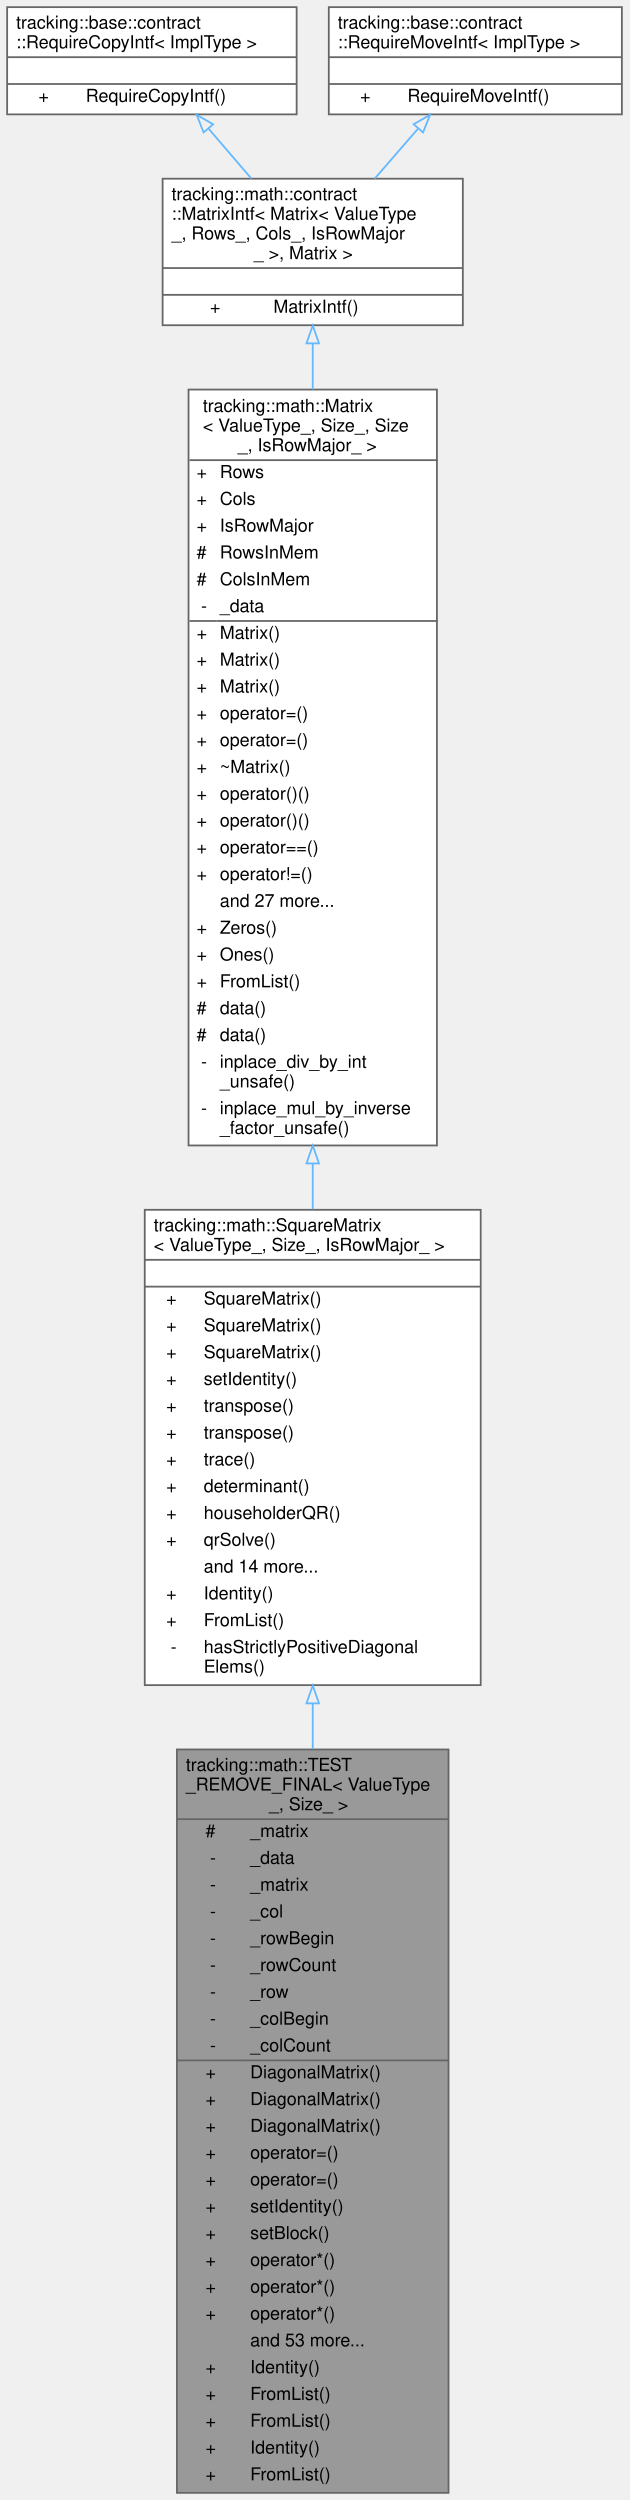
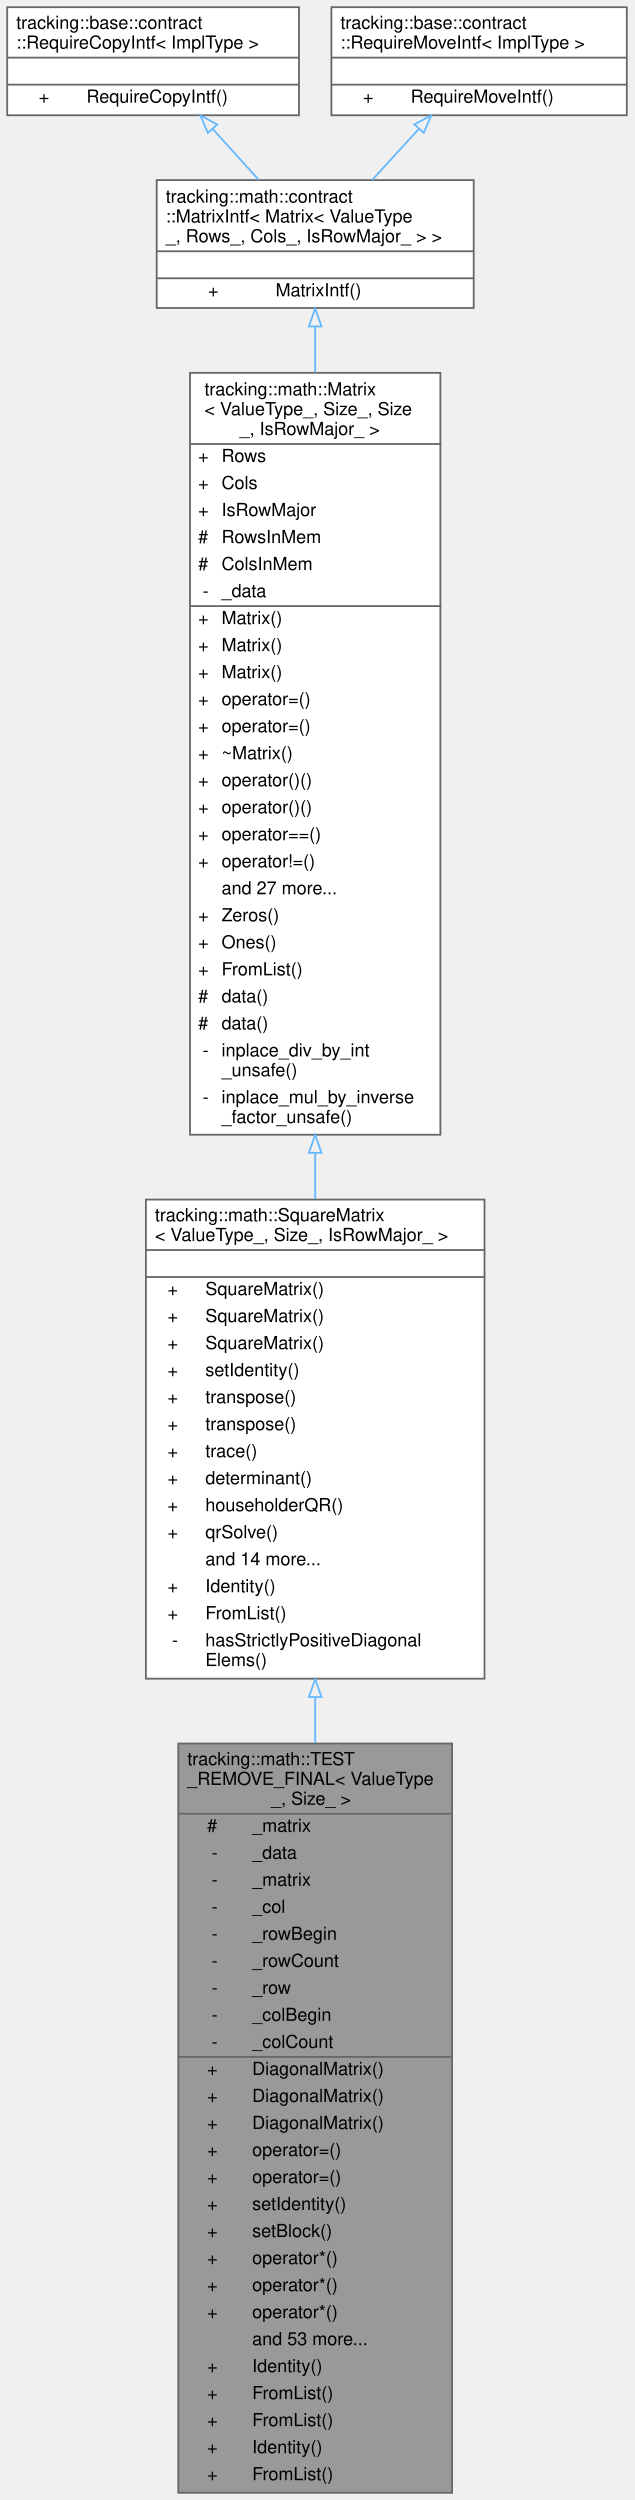
- <svg xmlns="http://www.w3.org/2000/svg" xmlns:xlink="http://www.w3.org/1999/xlink" width="352pt" height="1399pt" viewBox="0.00 0.00 352.00 1399.00">
-   <g id="graph0" class="graph" transform="scale(1 1) rotate(0) translate(4 1395)">
+ <svg xmlns="http://www.w3.org/2000/svg" xmlns:xlink="http://www.w3.org/1999/xlink" width="352pt" height="1388pt" viewBox="0.00 0.00 352.00 1388.00">
+   <g id="graph0" class="graph" transform="scale(1 1) rotate(0) translate(4 1384)">
    <g id="Node000001" class="node">
      <g id="a_Node000001">
        <a xlink:title="A diagonal matrix that stores only the diagonal elements for memory efficiency.">
          <polygon fill="#999999" stroke="transparent" points="247,-416 95,-416 95,0 247,0 247,-416" />
          <text text-anchor="start" x="100" y="-404" font-family="Helvetica,sans-Serif" font-size="10.00">tracking::math::TEST</text>
          <text text-anchor="start" x="100" y="-393" font-family="Helvetica,sans-Serif" font-size="10.00">_REMOVE_FINAL&lt; ValueType</text>
          <text text-anchor="start" x="146.5" y="-382" font-family="Helvetica,sans-Serif" font-size="10.00">_, Size_ &gt;</text>
          <text text-anchor="start" x="111" y="-367" font-family="Helvetica,sans-Serif" font-size="10.00">#</text>
          <text text-anchor="start" x="136" y="-367" font-family="Helvetica,sans-Serif" font-size="10.00">_matrix</text>
          <text text-anchor="start" x="113.5" y="-352" font-family="Helvetica,sans-Serif" font-size="10.00">-</text>
          <text text-anchor="start" x="136" y="-352" font-family="Helvetica,sans-Serif" font-size="10.00">_data</text>
          <text text-anchor="start" x="113.5" y="-337" font-family="Helvetica,sans-Serif" font-size="10.00">-</text>
          <text text-anchor="start" x="136" y="-337" font-family="Helvetica,sans-Serif" font-size="10.00">_matrix</text>
          <text text-anchor="start" x="113.5" y="-322" font-family="Helvetica,sans-Serif" font-size="10.00">-</text>
          <text text-anchor="start" x="136" y="-322" font-family="Helvetica,sans-Serif" font-size="10.00">_col</text>
          <text text-anchor="start" x="113.5" y="-307" font-family="Helvetica,sans-Serif" font-size="10.00">-</text>
          <text text-anchor="start" x="136" y="-307" font-family="Helvetica,sans-Serif" font-size="10.00">_rowBegin</text>
          <text text-anchor="start" x="113.5" y="-292" font-family="Helvetica,sans-Serif" font-size="10.00">-</text>
          <text text-anchor="start" x="136" y="-292" font-family="Helvetica,sans-Serif" font-size="10.00">_rowCount</text>
          <text text-anchor="start" x="113.5" y="-277" font-family="Helvetica,sans-Serif" font-size="10.00">-</text>
          <text text-anchor="start" x="136" y="-277" font-family="Helvetica,sans-Serif" font-size="10.00">_row</text>
          <text text-anchor="start" x="113.5" y="-262" font-family="Helvetica,sans-Serif" font-size="10.00">-</text>
          <text text-anchor="start" x="136" y="-262" font-family="Helvetica,sans-Serif" font-size="10.00">_colBegin</text>
          <text text-anchor="start" x="113.5" y="-247" font-family="Helvetica,sans-Serif" font-size="10.00">-</text>
          <text text-anchor="start" x="136" y="-247" font-family="Helvetica,sans-Serif" font-size="10.00">_colCount</text>
          <text text-anchor="start" x="111" y="-232" font-family="Helvetica,sans-Serif" font-size="10.00">+</text>
          <text text-anchor="start" x="136" y="-232" font-family="Helvetica,sans-Serif" font-size="10.00">DiagonalMatrix()</text>
          <text text-anchor="start" x="111" y="-217" font-family="Helvetica,sans-Serif" font-size="10.00">+</text>
          <text text-anchor="start" x="136" y="-217" font-family="Helvetica,sans-Serif" font-size="10.00">DiagonalMatrix()</text>
          <text text-anchor="start" x="111" y="-202" font-family="Helvetica,sans-Serif" font-size="10.00">+</text>
          <text text-anchor="start" x="136" y="-202" font-family="Helvetica,sans-Serif" font-size="10.00">DiagonalMatrix()</text>
          <text text-anchor="start" x="111" y="-187" font-family="Helvetica,sans-Serif" font-size="10.00">+</text>
          <text text-anchor="start" x="136" y="-187" font-family="Helvetica,sans-Serif" font-size="10.00">operator=()</text>
          <text text-anchor="start" x="111" y="-172" font-family="Helvetica,sans-Serif" font-size="10.00">+</text>
          <text text-anchor="start" x="136" y="-172" font-family="Helvetica,sans-Serif" font-size="10.00">operator=()</text>
          <text text-anchor="start" x="111" y="-157" font-family="Helvetica,sans-Serif" font-size="10.00">+</text>
          <text text-anchor="start" x="136" y="-157" font-family="Helvetica,sans-Serif" font-size="10.00">setIdentity()</text>
          <text text-anchor="start" x="111" y="-142" font-family="Helvetica,sans-Serif" font-size="10.00">+</text>
          <text text-anchor="start" x="136" y="-142" font-family="Helvetica,sans-Serif" font-size="10.00">setBlock()</text>
          <text text-anchor="start" x="111" y="-127" font-family="Helvetica,sans-Serif" font-size="10.00">+</text>
          <text text-anchor="start" x="136" y="-127" font-family="Helvetica,sans-Serif" font-size="10.00">operator*()</text>
          <text text-anchor="start" x="111" y="-112" font-family="Helvetica,sans-Serif" font-size="10.00">+</text>
          <text text-anchor="start" x="136" y="-112" font-family="Helvetica,sans-Serif" font-size="10.00">operator*()</text>
          <text text-anchor="start" x="111" y="-97" font-family="Helvetica,sans-Serif" font-size="10.00">+</text>
          <text text-anchor="start" x="136" y="-97" font-family="Helvetica,sans-Serif" font-size="10.00">operator*()</text>
          <text text-anchor="start" x="136" y="-82" font-family="Helvetica,sans-Serif" font-size="10.00">and 53 more...</text>
          <text text-anchor="start" x="111" y="-67" font-family="Helvetica,sans-Serif" font-size="10.00">+</text>
          <text text-anchor="start" x="136" y="-67" font-family="Helvetica,sans-Serif" font-size="10.00">Identity()</text>
          <text text-anchor="start" x="111" y="-52" font-family="Helvetica,sans-Serif" font-size="10.00">+</text>
          <text text-anchor="start" x="136" y="-52" font-family="Helvetica,sans-Serif" font-size="10.00">FromList()</text>
          <text text-anchor="start" x="111" y="-37" font-family="Helvetica,sans-Serif" font-size="10.00">+</text>
          <text text-anchor="start" x="136" y="-37" font-family="Helvetica,sans-Serif" font-size="10.00">FromList()</text>
          <text text-anchor="start" x="111" y="-22" font-family="Helvetica,sans-Serif" font-size="10.00">+</text>
          <text text-anchor="start" x="136" y="-22" font-family="Helvetica,sans-Serif" font-size="10.00">Identity()</text>
          <text text-anchor="start" x="111" y="-7" font-family="Helvetica,sans-Serif" font-size="10.00">+</text>
          <text text-anchor="start" x="136" y="-7" font-family="Helvetica,sans-Serif" font-size="10.00">FromList()</text>
          <polygon fill="#666666" stroke="#666666" points="95,-377 95,-377 247,-377 247,-377 95,-377" />
          <polygon fill="#666666" stroke="#666666" points="95,-242 95,-242 134,-242 134,-242 95,-242" />
          <polygon fill="#666666" stroke="#666666" points="134,-242 134,-242 247,-242 247,-242 134,-242" />
          <polygon fill="none" stroke="#666666" points="95,0 95,-416 247,-416 247,0 95,0" />
        </a>
      </g>
    </g>
    <g id="Node000002" class="node">
      <g id="a_Node000002">
        <a xlink:href="classtracking_1_1math_1_1SquareMatrix.html" target="_top" xlink:title=" ">
          <polygon fill="white" stroke="transparent" points="265,-718 77,-718 77,-452 265,-452 265,-718" />
          <text text-anchor="start" x="82" y="-706" font-family="Helvetica,sans-Serif" font-size="10.00">tracking::math::SquareMatrix</text>
          <text text-anchor="start" x="82" y="-695" font-family="Helvetica,sans-Serif" font-size="10.00">&lt; ValueType_, Size_, IsRowMajor_ &gt;</text>
          <text text-anchor="start" x="169" y="-680" font-family="Helvetica,sans-Serif" font-size="10.00"> </text>
          <text text-anchor="start" x="89" y="-665" font-family="Helvetica,sans-Serif" font-size="10.00">+</text>
          <text text-anchor="start" x="110" y="-665" font-family="Helvetica,sans-Serif" font-size="10.00">SquareMatrix()</text>
          <text text-anchor="start" x="89" y="-650" font-family="Helvetica,sans-Serif" font-size="10.00">+</text>
          <text text-anchor="start" x="110" y="-650" font-family="Helvetica,sans-Serif" font-size="10.00">SquareMatrix()</text>
          <text text-anchor="start" x="89" y="-635" font-family="Helvetica,sans-Serif" font-size="10.00">+</text>
          <text text-anchor="start" x="110" y="-635" font-family="Helvetica,sans-Serif" font-size="10.00">SquareMatrix()</text>
          <text text-anchor="start" x="89" y="-620" font-family="Helvetica,sans-Serif" font-size="10.00">+</text>
          <text text-anchor="start" x="110" y="-620" font-family="Helvetica,sans-Serif" font-size="10.00">setIdentity()</text>
          <text text-anchor="start" x="89" y="-605" font-family="Helvetica,sans-Serif" font-size="10.00">+</text>
          <text text-anchor="start" x="110" y="-605" font-family="Helvetica,sans-Serif" font-size="10.00">transpose()</text>
          <text text-anchor="start" x="89" y="-590" font-family="Helvetica,sans-Serif" font-size="10.00">+</text>
          <text text-anchor="start" x="110" y="-590" font-family="Helvetica,sans-Serif" font-size="10.00">transpose()</text>
          <text text-anchor="start" x="89" y="-575" font-family="Helvetica,sans-Serif" font-size="10.00">+</text>
          <text text-anchor="start" x="110" y="-575" font-family="Helvetica,sans-Serif" font-size="10.00">trace()</text>
          <text text-anchor="start" x="89" y="-560" font-family="Helvetica,sans-Serif" font-size="10.00">+</text>
          <text text-anchor="start" x="110" y="-560" font-family="Helvetica,sans-Serif" font-size="10.00">determinant()</text>
          <text text-anchor="start" x="89" y="-545" font-family="Helvetica,sans-Serif" font-size="10.00">+</text>
          <text text-anchor="start" x="110" y="-545" font-family="Helvetica,sans-Serif" font-size="10.00">householderQR()</text>
          <text text-anchor="start" x="89" y="-530" font-family="Helvetica,sans-Serif" font-size="10.00">+</text>
          <text text-anchor="start" x="110" y="-530" font-family="Helvetica,sans-Serif" font-size="10.00">qrSolve()</text>
          <text text-anchor="start" x="110" y="-515" font-family="Helvetica,sans-Serif" font-size="10.00">and 14 more...</text>
          <text text-anchor="start" x="89" y="-500" font-family="Helvetica,sans-Serif" font-size="10.00">+</text>
          <text text-anchor="start" x="110" y="-500" font-family="Helvetica,sans-Serif" font-size="10.00">Identity()</text>
          <text text-anchor="start" x="89" y="-485" font-family="Helvetica,sans-Serif" font-size="10.00">+</text>
          <text text-anchor="start" x="110" y="-485" font-family="Helvetica,sans-Serif" font-size="10.00">FromList()</text>
          <text text-anchor="start" x="91.5" y="-470" font-family="Helvetica,sans-Serif" font-size="10.00">-</text>
          <text text-anchor="start" x="110" y="-470" font-family="Helvetica,sans-Serif" font-size="10.00">hasStrictlyPositiveDiagonal</text>
          <text text-anchor="start" x="110" y="-459" font-family="Helvetica,sans-Serif" font-size="10.00">Elems()</text>
          <polygon fill="#666666" stroke="#666666" points="77,-690 77,-690 265,-690 265,-690 77,-690" />
          <polygon fill="#666666" stroke="#666666" points="77,-675 77,-675 265,-675 265,-675 77,-675" />
          <polygon fill="none" stroke="#666666" points="77,-452 77,-718 265,-718 265,-452 77,-452" />
        </a>
      </g>
    </g>
    <g id="edge1_Node000001_Node000002" class="edge">
      <g id="a_edge1_Node000001_Node000002">
        <a xlink:title=" ">
          <path fill="none" stroke="#63b8ff" d="M171,-441.66C171,-433.3 171,-424.81 171,-416.27" />
          <polygon fill="none" stroke="#63b8ff" points="167.5,-441.79 171,-451.79 174.5,-441.79 167.5,-441.79" />
        </a>
      </g>
    </g>
    <g id="Node000003" class="node">
      <g id="a_Node000003">
        <a xlink:href="classtracking_1_1math_1_1Matrix.html" target="_top" xlink:title=" ">
          <polygon fill="white" stroke="transparent" points="240.5,-1177 101.5,-1177 101.5,-754 240.5,-754 240.5,-1177" />
          <text text-anchor="start" x="109.5" y="-1164.5" font-family="Helvetica,sans-Serif" font-size="10.00">tracking::math::Matrix</text>
          <text text-anchor="start" x="109.5" y="-1153.5" font-family="Helvetica,sans-Serif" font-size="10.00">&lt; ValueType_, Size_, Size</text>
          <text text-anchor="start" x="129" y="-1142.5" font-family="Helvetica,sans-Serif" font-size="10.00">_, IsRowMajor_ &gt;</text>
          <text text-anchor="start" x="106" y="-1127.5" font-family="Helvetica,sans-Serif" font-size="10.00">+</text>
          <text text-anchor="start" x="119" y="-1127.5" font-family="Helvetica,sans-Serif" font-size="10.00">Rows</text>
          <text text-anchor="start" x="106" y="-1112.5" font-family="Helvetica,sans-Serif" font-size="10.00">+</text>
          <text text-anchor="start" x="119" y="-1112.5" font-family="Helvetica,sans-Serif" font-size="10.00">Cols</text>
          <text text-anchor="start" x="106" y="-1097.5" font-family="Helvetica,sans-Serif" font-size="10.00">+</text>
          <text text-anchor="start" x="119" y="-1097.5" font-family="Helvetica,sans-Serif" font-size="10.00">IsRowMajor</text>
          <text text-anchor="start" x="106" y="-1082.5" font-family="Helvetica,sans-Serif" font-size="10.00">#</text>
          <text text-anchor="start" x="119" y="-1082.5" font-family="Helvetica,sans-Serif" font-size="10.00">RowsInMem</text>
          <text text-anchor="start" x="106" y="-1067.5" font-family="Helvetica,sans-Serif" font-size="10.00">#</text>
          <text text-anchor="start" x="119" y="-1067.5" font-family="Helvetica,sans-Serif" font-size="10.00">ColsInMem</text>
          <text text-anchor="start" x="108.5" y="-1052.5" font-family="Helvetica,sans-Serif" font-size="10.00">-</text>
          <text text-anchor="start" x="119" y="-1052.5" font-family="Helvetica,sans-Serif" font-size="10.00">_data</text>
          <text text-anchor="start" x="106" y="-1037.5" font-family="Helvetica,sans-Serif" font-size="10.00">+</text>
          <text text-anchor="start" x="119" y="-1037.5" font-family="Helvetica,sans-Serif" font-size="10.00">Matrix()</text>
          <text text-anchor="start" x="106" y="-1022.5" font-family="Helvetica,sans-Serif" font-size="10.00">+</text>
          <text text-anchor="start" x="119" y="-1022.5" font-family="Helvetica,sans-Serif" font-size="10.00">Matrix()</text>
          <text text-anchor="start" x="106" y="-1007.5" font-family="Helvetica,sans-Serif" font-size="10.00">+</text>
          <text text-anchor="start" x="119" y="-1007.5" font-family="Helvetica,sans-Serif" font-size="10.00">Matrix()</text>
          <text text-anchor="start" x="106" y="-992.5" font-family="Helvetica,sans-Serif" font-size="10.00">+</text>
          <text text-anchor="start" x="119" y="-992.5" font-family="Helvetica,sans-Serif" font-size="10.00">operator=()</text>
          <text text-anchor="start" x="106" y="-977.5" font-family="Helvetica,sans-Serif" font-size="10.00">+</text>
          <text text-anchor="start" x="119" y="-977.5" font-family="Helvetica,sans-Serif" font-size="10.00">operator=()</text>
          <text text-anchor="start" x="106" y="-962.5" font-family="Helvetica,sans-Serif" font-size="10.00">+</text>
          <text text-anchor="start" x="119" y="-962.5" font-family="Helvetica,sans-Serif" font-size="10.00">~Matrix()</text>
          <text text-anchor="start" x="106" y="-947.5" font-family="Helvetica,sans-Serif" font-size="10.00">+</text>
          <text text-anchor="start" x="119" y="-947.5" font-family="Helvetica,sans-Serif" font-size="10.00">operator()()</text>
          <text text-anchor="start" x="106" y="-932.5" font-family="Helvetica,sans-Serif" font-size="10.00">+</text>
          <text text-anchor="start" x="119" y="-932.5" font-family="Helvetica,sans-Serif" font-size="10.00">operator()()</text>
          <text text-anchor="start" x="106" y="-917.5" font-family="Helvetica,sans-Serif" font-size="10.00">+</text>
          <text text-anchor="start" x="119" y="-917.5" font-family="Helvetica,sans-Serif" font-size="10.00">operator==()</text>
          <text text-anchor="start" x="106" y="-902.5" font-family="Helvetica,sans-Serif" font-size="10.00">+</text>
          <text text-anchor="start" x="119" y="-902.5" font-family="Helvetica,sans-Serif" font-size="10.00">operator!=()</text>
          <text text-anchor="start" x="119" y="-887.5" font-family="Helvetica,sans-Serif" font-size="10.00">and 27 more...</text>
          <text text-anchor="start" x="106" y="-872.5" font-family="Helvetica,sans-Serif" font-size="10.00">+</text>
          <text text-anchor="start" x="119" y="-872.5" font-family="Helvetica,sans-Serif" font-size="10.00">Zeros()</text>
          <text text-anchor="start" x="106" y="-857.5" font-family="Helvetica,sans-Serif" font-size="10.00">+</text>
          <text text-anchor="start" x="119" y="-857.5" font-family="Helvetica,sans-Serif" font-size="10.00">Ones()</text>
          <text text-anchor="start" x="106" y="-842.5" font-family="Helvetica,sans-Serif" font-size="10.00">+</text>
          <text text-anchor="start" x="119" y="-842.5" font-family="Helvetica,sans-Serif" font-size="10.00">FromList()</text>
          <text text-anchor="start" x="106" y="-827.5" font-family="Helvetica,sans-Serif" font-size="10.00">#</text>
          <text text-anchor="start" x="119" y="-827.5" font-family="Helvetica,sans-Serif" font-size="10.00">data()</text>
          <text text-anchor="start" x="106" y="-812.5" font-family="Helvetica,sans-Serif" font-size="10.00">#</text>
          <text text-anchor="start" x="119" y="-812.5" font-family="Helvetica,sans-Serif" font-size="10.00">data()</text>
          <text text-anchor="start" x="108.5" y="-797.5" font-family="Helvetica,sans-Serif" font-size="10.00">-</text>
          <text text-anchor="start" x="119" y="-797.5" font-family="Helvetica,sans-Serif" font-size="10.00">inplace_div_by_int</text>
          <text text-anchor="start" x="119" y="-786.5" font-family="Helvetica,sans-Serif" font-size="10.00">_unsafe()</text>
          <text text-anchor="start" x="108.5" y="-771.5" font-family="Helvetica,sans-Serif" font-size="10.00">-</text>
          <text text-anchor="start" x="119" y="-771.5" font-family="Helvetica,sans-Serif" font-size="10.00">inplace_mul_by_inverse</text>
          <text text-anchor="start" x="119" y="-760.5" font-family="Helvetica,sans-Serif" font-size="10.00">_factor_unsafe()</text>
          <polygon fill="#666666" stroke="#666666" points="102,-1137.5 102,-1137.5 241,-1137.5 241,-1137.5 102,-1137.5" />
          <polygon fill="#666666" stroke="#666666" points="102,-1047.5 102,-1047.5 117,-1047.5 117,-1047.5 102,-1047.5" />
          <polygon fill="#666666" stroke="#666666" points="117,-1047.5 117,-1047.5 241,-1047.5 241,-1047.5 117,-1047.5" />
          <polygon fill="none" stroke="#666666" points="101.5,-754 101.5,-1177 240.5,-1177 240.5,-754 101.5,-754" />
        </a>
      </g>
    </g>
    <g id="edge2_Node000002_Node000003" class="edge">
      <g id="a_edge2_Node000002_Node000003">
        <a xlink:title=" ">
          <path fill="none" stroke="#63b8ff" d="M171,-743.8C171,-735.18 171,-726.66 171,-718.3" />
          <polygon fill="none" stroke="#63b8ff" points="167.5,-743.94 171,-753.94 174.5,-743.94 167.5,-743.94" />
        </a>
      </g>
    </g>
    <g id="Node000004" class="node">
      <g id="a_Node000004">
        <a xlink:href="structtracking_1_1math_1_1contract_1_1MatrixIntf.html" target="_top" xlink:title=" ">
-           <polygon fill="white" stroke="transparent" points="255,-1295 87,-1295 87,-1213 255,-1213 255,-1295" />
-           <text text-anchor="start" x="92" y="-1283" font-family="Helvetica,sans-Serif" font-size="10.00">tracking::math::contract</text>
-           <text text-anchor="start" x="92" y="-1272" font-family="Helvetica,sans-Serif" font-size="10.00">::MatrixIntf&lt; Matrix&lt; ValueType</text>
-           <text text-anchor="start" x="92" y="-1261" font-family="Helvetica,sans-Serif" font-size="10.00">_, Rows_, Cols_, IsRowMajor</text>
-           <text text-anchor="start" x="138" y="-1250" font-family="Helvetica,sans-Serif" font-size="10.00">_ &gt;, Matrix &gt;</text>
-           <text text-anchor="start" x="169" y="-1235" font-family="Helvetica,sans-Serif" font-size="10.00"> </text>
-           <text text-anchor="start" x="113.5" y="-1220" font-family="Helvetica,sans-Serif" font-size="10.00">+</text>
-           <text text-anchor="start" x="149" y="-1220" font-family="Helvetica,sans-Serif" font-size="10.00">MatrixIntf()</text>
-           <polygon fill="#666666" stroke="#666666" points="87,-1245 87,-1245 255,-1245 255,-1245 87,-1245" />
-           <polygon fill="#666666" stroke="#666666" points="87,-1230 87,-1230 255,-1230 255,-1230 87,-1230" />
-           <polygon fill="none" stroke="#666666" points="87,-1213 87,-1295 255,-1295 255,-1213 87,-1213" />
+           <polygon fill="white" stroke="transparent" points="259,-1284 83,-1284 83,-1213 259,-1213 259,-1284" />
+           <text text-anchor="start" x="88" y="-1271.5" font-family="Helvetica,sans-Serif" font-size="10.00">tracking::math::contract</text>
+           <text text-anchor="start" x="88" y="-1260.5" font-family="Helvetica,sans-Serif" font-size="10.00">::MatrixIntf&lt; Matrix&lt; ValueType</text>
+           <text text-anchor="start" x="88" y="-1249.5" font-family="Helvetica,sans-Serif" font-size="10.00">_, Rows_, Cols_, IsRowMajor_ &gt; &gt;</text>
+           <text text-anchor="start" x="169" y="-1234.5" font-family="Helvetica,sans-Serif" font-size="10.00"> </text>
+           <text text-anchor="start" x="111.5" y="-1219.5" font-family="Helvetica,sans-Serif" font-size="10.00">+</text>
+           <text text-anchor="start" x="149" y="-1219.5" font-family="Helvetica,sans-Serif" font-size="10.00">MatrixIntf()</text>
+           <polygon fill="#666666" stroke="#666666" points="83,-1244.5 83,-1244.5 259,-1244.5 259,-1244.5 83,-1244.5" />
+           <polygon fill="#666666" stroke="#666666" points="83,-1229.5 83,-1229.5 259,-1229.5 259,-1229.5 83,-1229.5" />
+           <polygon fill="none" stroke="#666666" points="83,-1213 83,-1284 259,-1284 259,-1213 83,-1213" />
        </a>
      </g>
    </g>
    <g id="edge3_Node000003_Node000004" class="edge">
      <g id="a_edge3_Node000003_Node000004">
        <a xlink:title=" ">
-           <path fill="none" stroke="#63b8ff" d="M171,-1202.79C171,-1194.83 171,-1186.18 171,-1177.07" />
-           <polygon fill="none" stroke="#63b8ff" points="167.5,-1202.86 171,-1212.86 174.5,-1202.86 167.5,-1202.86" />
+           <path fill="none" stroke="#63b8ff" d="M171,-1202.62C171,-1194.83 171,-1186.29 171,-1177.23" />
+           <polygon fill="none" stroke="#63b8ff" points="167.5,-1202.76 171,-1212.76 174.5,-1202.76 167.5,-1202.76" />
        </a>
      </g>
    </g>
    <g id="Node000005" class="node">
      <g id="a_Node000005">
        <a xlink:href="classtracking_1_1base_1_1contract_1_1RequireCopyIntf.html" target="_top" xlink:title=" ">
-           <polygon fill="white" stroke="transparent" points="162,-1391 0,-1391 0,-1331 162,-1331 162,-1391" />
-           <text text-anchor="start" x="5" y="-1379" font-family="Helvetica,sans-Serif" font-size="10.00">tracking::base::contract</text>
-           <text text-anchor="start" x="5" y="-1368" font-family="Helvetica,sans-Serif" font-size="10.00">::RequireCopyIntf&lt; ImplType &gt;</text>
-           <text text-anchor="start" x="79" y="-1353" font-family="Helvetica,sans-Serif" font-size="10.00"> </text>
-           <text text-anchor="start" x="17.5" y="-1338" font-family="Helvetica,sans-Serif" font-size="10.00">+</text>
-           <text text-anchor="start" x="44" y="-1338" font-family="Helvetica,sans-Serif" font-size="10.00">RequireCopyIntf()</text>
-           <polygon fill="#666666" stroke="#666666" points="0,-1363 0,-1363 162,-1363 162,-1363 0,-1363" />
-           <polygon fill="#666666" stroke="#666666" points="0,-1348 0,-1348 162,-1348 162,-1348 0,-1348" />
-           <polygon fill="none" stroke="#666666" points="0,-1331 0,-1391 162,-1391 162,-1331 0,-1331" />
+           <polygon fill="white" stroke="transparent" points="162,-1380 0,-1380 0,-1320 162,-1320 162,-1380" />
+           <text text-anchor="start" x="5" y="-1368" font-family="Helvetica,sans-Serif" font-size="10.00">tracking::base::contract</text>
+           <text text-anchor="start" x="5" y="-1357" font-family="Helvetica,sans-Serif" font-size="10.00">::RequireCopyIntf&lt; ImplType &gt;</text>
+           <text text-anchor="start" x="79" y="-1342" font-family="Helvetica,sans-Serif" font-size="10.00"> </text>
+           <text text-anchor="start" x="17.5" y="-1327" font-family="Helvetica,sans-Serif" font-size="10.00">+</text>
+           <text text-anchor="start" x="44" y="-1327" font-family="Helvetica,sans-Serif" font-size="10.00">RequireCopyIntf()</text>
+           <polygon fill="#666666" stroke="#666666" points="0,-1352 0,-1352 162,-1352 162,-1352 0,-1352" />
+           <polygon fill="#666666" stroke="#666666" points="0,-1337 0,-1337 162,-1337 162,-1337 0,-1337" />
+           <polygon fill="none" stroke="#666666" points="0,-1320 0,-1380 162,-1380 162,-1320 0,-1320" />
        </a>
      </g>
    </g>
    <g id="edge4_Node000004_Node000005" class="edge">
      <g id="a_edge4_Node000004_Node000005">
        <a xlink:title=" ">
-           <path fill="none" stroke="#63b8ff" d="M112.71,-1323.01C120.45,-1313.97 128.78,-1304.26 136.65,-1295.08" />
-           <polygon fill="none" stroke="#63b8ff" points="109.92,-1320.88 106.07,-1330.75 115.24,-1325.44 109.92,-1320.88" />
+           <path fill="none" stroke="#63b8ff" d="M114.14,-1312.36C122.52,-1303.1 131.48,-1293.19 139.76,-1284.04" />
+           <polygon fill="none" stroke="#63b8ff" points="111.39,-1310.19 107.27,-1319.95 116.58,-1314.88 111.39,-1310.19" />
        </a>
      </g>
    </g>
    <g id="Node000006" class="node">
      <g id="a_Node000006">
        <a xlink:href="classtracking_1_1base_1_1contract_1_1RequireMoveIntf.html" target="_top" xlink:title=" ">
-           <polygon fill="white" stroke="transparent" points="344,-1391 180,-1391 180,-1331 344,-1331 344,-1391" />
-           <text text-anchor="start" x="185" y="-1379" font-family="Helvetica,sans-Serif" font-size="10.00">tracking::base::contract</text>
-           <text text-anchor="start" x="185" y="-1368" font-family="Helvetica,sans-Serif" font-size="10.00">::RequireMoveIntf&lt; ImplType &gt;</text>
-           <text text-anchor="start" x="260" y="-1353" font-family="Helvetica,sans-Serif" font-size="10.00"> </text>
-           <text text-anchor="start" x="197.5" y="-1338" font-family="Helvetica,sans-Serif" font-size="10.00">+</text>
-           <text text-anchor="start" x="224" y="-1338" font-family="Helvetica,sans-Serif" font-size="10.00">RequireMoveIntf()</text>
-           <polygon fill="#666666" stroke="#666666" points="180,-1363 180,-1363 344,-1363 344,-1363 180,-1363" />
-           <polygon fill="#666666" stroke="#666666" points="180,-1348 180,-1348 344,-1348 344,-1348 180,-1348" />
-           <polygon fill="none" stroke="#666666" points="180,-1331 180,-1391 344,-1391 344,-1331 180,-1331" />
+           <polygon fill="white" stroke="transparent" points="344,-1380 180,-1380 180,-1320 344,-1320 344,-1380" />
+           <text text-anchor="start" x="185" y="-1368" font-family="Helvetica,sans-Serif" font-size="10.00">tracking::base::contract</text>
+           <text text-anchor="start" x="185" y="-1357" font-family="Helvetica,sans-Serif" font-size="10.00">::RequireMoveIntf&lt; ImplType &gt;</text>
+           <text text-anchor="start" x="260" y="-1342" font-family="Helvetica,sans-Serif" font-size="10.00"> </text>
+           <text text-anchor="start" x="197.5" y="-1327" font-family="Helvetica,sans-Serif" font-size="10.00">+</text>
+           <text text-anchor="start" x="224" y="-1327" font-family="Helvetica,sans-Serif" font-size="10.00">RequireMoveIntf()</text>
+           <polygon fill="#666666" stroke="#666666" points="180,-1352 180,-1352 344,-1352 344,-1352 180,-1352" />
+           <polygon fill="#666666" stroke="#666666" points="180,-1337 180,-1337 344,-1337 344,-1337 180,-1337" />
+           <polygon fill="none" stroke="#666666" points="180,-1320 180,-1380 344,-1380 344,-1320 180,-1320" />
        </a>
      </g>
    </g>
    <g id="edge5_Node000004_Node000006" class="edge">
      <g id="a_edge5_Node000004_Node000006">
        <a xlink:title=" ">
-           <path fill="none" stroke="#63b8ff" d="M229.94,-1323.01C222.11,-1313.97 213.69,-1304.26 205.73,-1295.08" />
-           <polygon fill="none" stroke="#63b8ff" points="227.46,-1325.49 236.65,-1330.75 232.75,-1320.9 227.46,-1325.49" />
+           <path fill="none" stroke="#63b8ff" d="M228.49,-1312.36C220.02,-1303.1 210.96,-1293.19 202.59,-1284.04" />
+           <polygon fill="none" stroke="#63b8ff" points="226.1,-1314.94 235.43,-1319.95 231.27,-1310.21 226.1,-1314.94" />
        </a>
      </g>
    </g>
  </g>
</svg>
